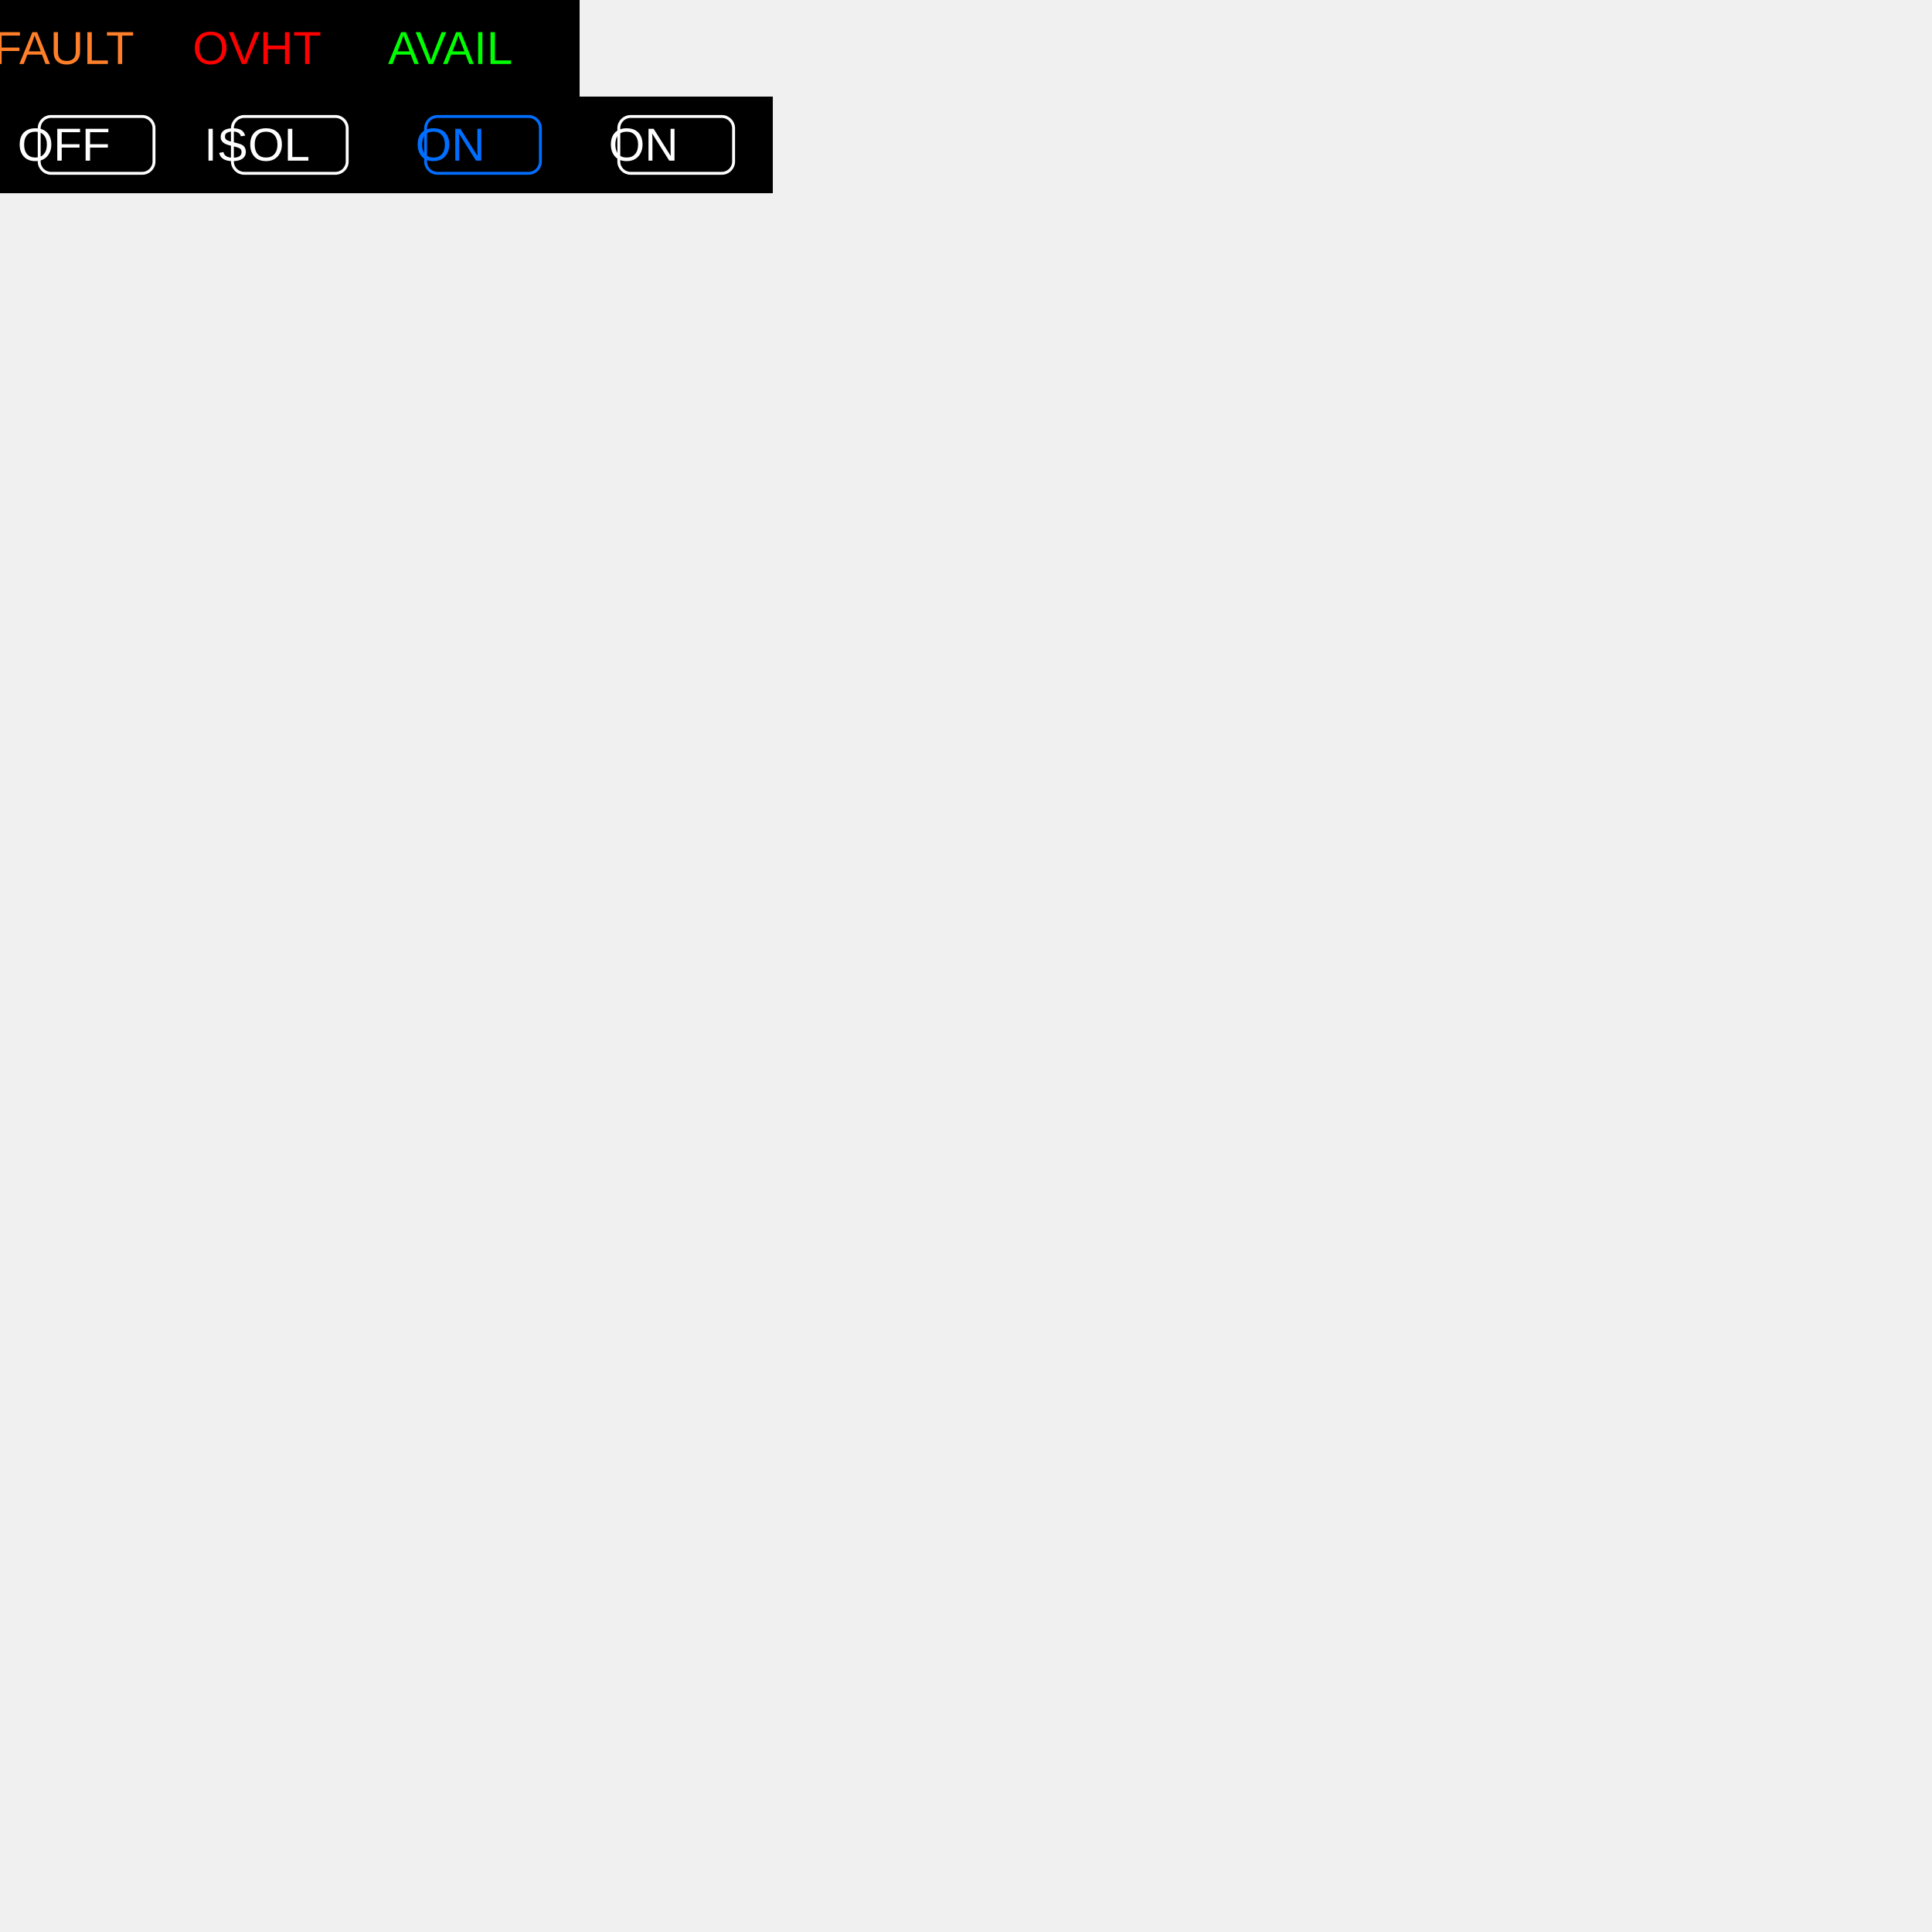
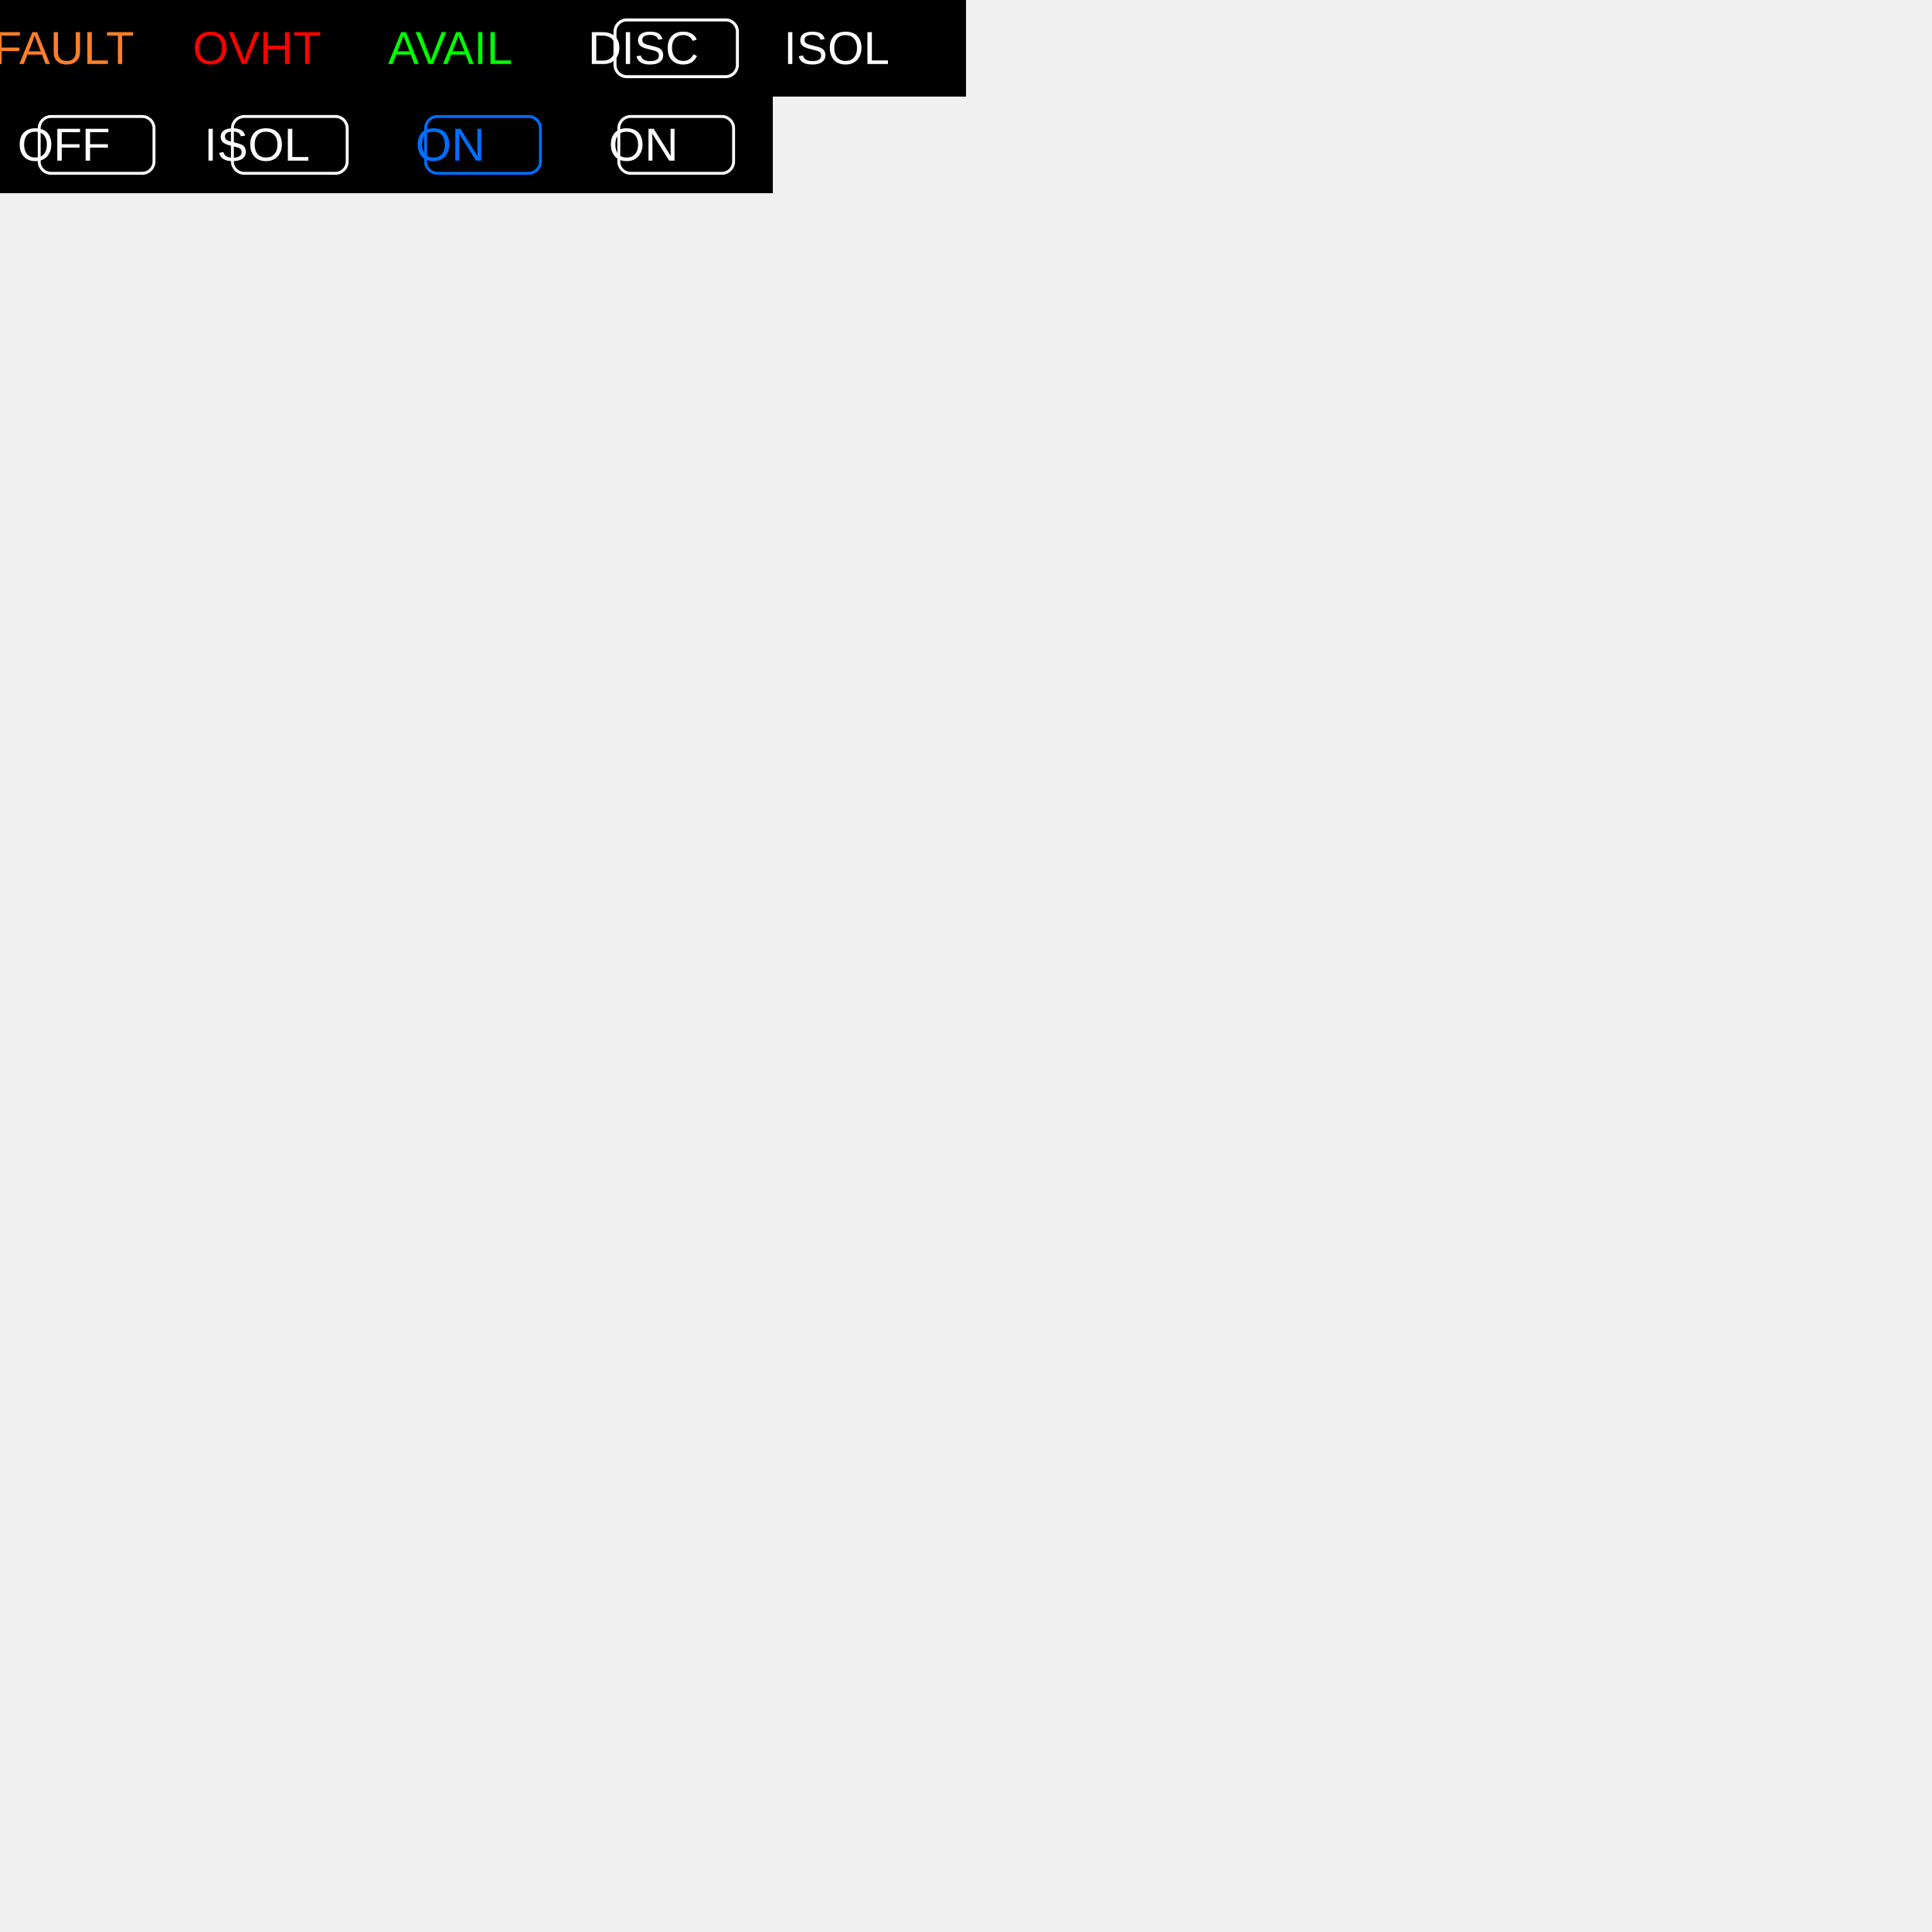
<svg xmlns="http://www.w3.org/2000/svg" width="500pt" height="500pt" viewBox="0 0 176.389 176.389" version="1.1" id="svg33835">
  <defs id="defs33832" />
  <g id="layer1">
    <rect style="fill:#000000;stroke:none;stroke-width:0.111;paint-order:markers stroke fill" id="rect34008" width="17.639" height="8.819" x="0" y="0" />
    <rect style="fill:#000000;stroke:none;stroke-width:0.111;paint-order:markers stroke fill" id="rect34008-9" width="17.639" height="8.819" x="0" y="8.819" />
    <text xml:space="preserve" style="font-size:4.233px;font-family:'Liberation Sans';-inkscape-font-specification:'Liberation Sans';text-align:center;text-anchor:middle;fill:#000000;stroke:none;stroke-width:0.176;paint-order:markers stroke fill" x="8.767" y="5.845" id="text34137">
      <tspan id="tspan34135" style="font-size:4.233px;fill:#ff7f2a;stroke:none;stroke-width:0.176" x="8.767" y="5.845">FAULT</tspan>
    </text>
    <text xml:space="preserve" style="font-size:4.233px;font-family:'Liberation Sans';-inkscape-font-specification:'Liberation Sans';text-align:center;text-anchor:middle;fill:#000000;stroke:none;stroke-width:0.176;paint-order:markers stroke fill" x="8.767" y="14.665" id="text34137-6">
      <tspan id="tspan34135-1" style="font-size:4.233px;fill:#ffffff;stroke:none;stroke-width:0.176" x="8.767" y="14.665">OFF</tspan>
    </text>
    <rect style="fill:none;stroke:#ffffff;stroke-width:0.265;stroke-dasharray:none;paint-order:markers stroke fill" id="rect34450" width="10.479" height="5.187" x="3.58" y="10.635" ry="1.073" />
    <rect style="fill:#000000;stroke:none;stroke-width:0.111;paint-order:markers stroke fill" id="rect34008-3" width="17.639" height="8.819" x="17.639" y="-3.5527137e-15" />
    <rect style="fill:#000000;stroke:none;stroke-width:0.111;paint-order:markers stroke fill" id="rect34008-9-6" width="17.639" height="8.819" x="17.639" y="8.819" />
    <text xml:space="preserve" style="font-size:4.233px;font-family:'Liberation Sans';-inkscape-font-specification:'Liberation Sans';text-align:center;text-anchor:middle;fill:#000000;stroke:none;stroke-width:0.176;paint-order:markers stroke fill" x="26.406" y="5.845" id="text34137-7">
      <tspan id="tspan34135-5" style="font-size:4.233px;fill:#ff0000;stroke:none;stroke-width:0.176" x="26.406" y="5.845">OVHT</tspan>
    </text>
    <text xml:space="preserve" style="font-size:4.233px;font-family:'Liberation Sans';-inkscape-font-specification:'Liberation Sans';text-align:center;text-anchor:middle;fill:#000000;stroke:none;stroke-width:0.176;paint-order:markers stroke fill" x="26.406" y="14.665" id="text34137-6-3">
      <tspan id="tspan34135-1-5" style="font-size:4.233px;fill:#ffffff;stroke:none;stroke-width:0.176" x="26.406" y="14.665">ISOL</tspan>
    </text>
    <rect style="fill:none;stroke:#ffffff;stroke-width:0.265;stroke-dasharray:none;paint-order:markers stroke fill" id="rect34450-6" width="10.479" height="5.187" x="21.219" y="10.635" ry="1.073" />
    <rect style="fill:#000000;stroke:none;stroke-width:0.111;paint-order:markers stroke fill" id="rect34008-3-3" width="17.639" height="8.819" x="35.278" y="0" />
    <rect style="fill:#000000;stroke:none;stroke-width:0.111;paint-order:markers stroke fill" id="rect34008-9-6-6" width="17.639" height="8.819" x="35.278" y="8.819" />
    <text xml:space="preserve" style="font-size:4.233px;font-family:'Liberation Sans';-inkscape-font-specification:'Liberation Sans';text-align:center;text-anchor:middle;fill:#000000;stroke:none;stroke-width:0.176;paint-order:markers stroke fill" x="44.045" y="5.845" id="text34137-7-7">
      <tspan id="tspan34135-5-5" style="font-size:4.233px;fill:#00ff00;stroke:none;stroke-width:0.176" x="44.045" y="5.845">AVAIL</tspan>
    </text>
    <text xml:space="preserve" style="font-size:4.233px;font-family:'Liberation Sans';-inkscape-font-specification:'Liberation Sans';text-align:center;text-anchor:middle;fill:#006eff;stroke:none;stroke-width:0.176;paint-order:markers stroke fill;fill-opacity:1" x="44.045" y="14.665" id="text34137-6-3-3">
      <tspan id="tspan34135-1-5-5" style="font-size:4.233px;fill:#006eff;stroke:none;stroke-width:0.176;fill-opacity:1" x="44.045" y="14.665">ON</tspan>
    </text>
    <rect style="fill:none;stroke:#006eff;stroke-width:0.265;stroke-dasharray:none;paint-order:markers stroke fill;stroke-opacity:1" id="rect34450-6-6" width="10.479" height="5.187" x="38.858" y="10.635" ry="1.073" />
    <rect style="fill:#000000;stroke:none;stroke-width:0.111;paint-order:markers stroke fill" id="rect34008-9-6-6-3" width="17.639" height="8.819" x="52.917" y="8.819" />
    <text xml:space="preserve" style="font-size:4.233px;font-family:'Liberation Sans';-inkscape-font-specification:'Liberation Sans';text-align:center;text-anchor:middle;fill:#ffffff;fill-opacity:1;stroke:none;stroke-width:0.176;paint-order:markers stroke fill" x="61.684" y="14.665" id="text34137-6-3-3-6">
      <tspan id="tspan34135-1-5-5-7" style="font-size:4.233px;fill:#ffffff;fill-opacity:1;stroke:none;stroke-width:0.176" x="61.684" y="14.665">ON</tspan>
    </text>
    <rect style="fill:none;stroke:#ffffff;stroke-width:0.265;stroke-dasharray:none;stroke-opacity:1;paint-order:markers stroke fill" id="rect34450-6-6-5" width="10.479" height="5.187" x="56.497" y="10.635" ry="1.073" />
+     <rect style="fill:#000000;stroke:none;stroke-width:0.111;paint-order:markers stroke fill" id="rect34008-9-6-6-3-3" width="17.639" height="8.819" x="52.917" y="0" />
+     <text xml:space="preserve" style="font-size:4.233px;font-family:'Liberation Sans';-inkscape-font-specification:'Liberation Sans';text-align:center;text-anchor:middle;fill:#ffffff;fill-opacity:1;stroke:none;stroke-width:0.176;paint-order:markers stroke fill" x="61.684" y="5.845" id="text34137-6-3-3-6-6">
+       <tspan id="tspan34135-1-5-5-7-7" style="font-size:4.233px;fill:#ffffff;fill-opacity:1;stroke:none;stroke-width:0.176" x="61.684" y="5.845">DISC</tspan>
+     </text>
+     <rect style="fill:#000000;stroke:none;stroke-width:0.111;paint-order:markers stroke fill" id="rect34008-9-6-6-3-3-9" width="17.639" height="8.819" x="70.556" y="0" />
+     <text xml:space="preserve" style="font-size:4.233px;font-family:'Liberation Sans';-inkscape-font-specification:'Liberation Sans';text-align:center;text-anchor:middle;fill:#ffffff;fill-opacity:1;stroke:none;stroke-width:0.176;paint-order:markers stroke fill" x="79.323" y="5.845" id="text34137-6-3-3-6-6-0">
+       <tspan id="tspan34135-1-5-5-7-7-9" style="font-size:4.233px;fill:#ffffff;fill-opacity:1;stroke:none;stroke-width:0.176" x="79.323" y="5.845">ISOL</tspan>
+     </text>
+     <rect style="fill:none;stroke:#ffffff;stroke-width:0.273;stroke-dasharray:none;stroke-opacity:1;paint-order:markers stroke fill" id="rect34450-6-6-5-5" width="11.176" height="5.179" x="56.148" y="1.82" ry="1.071" />
  </g>
</svg>
